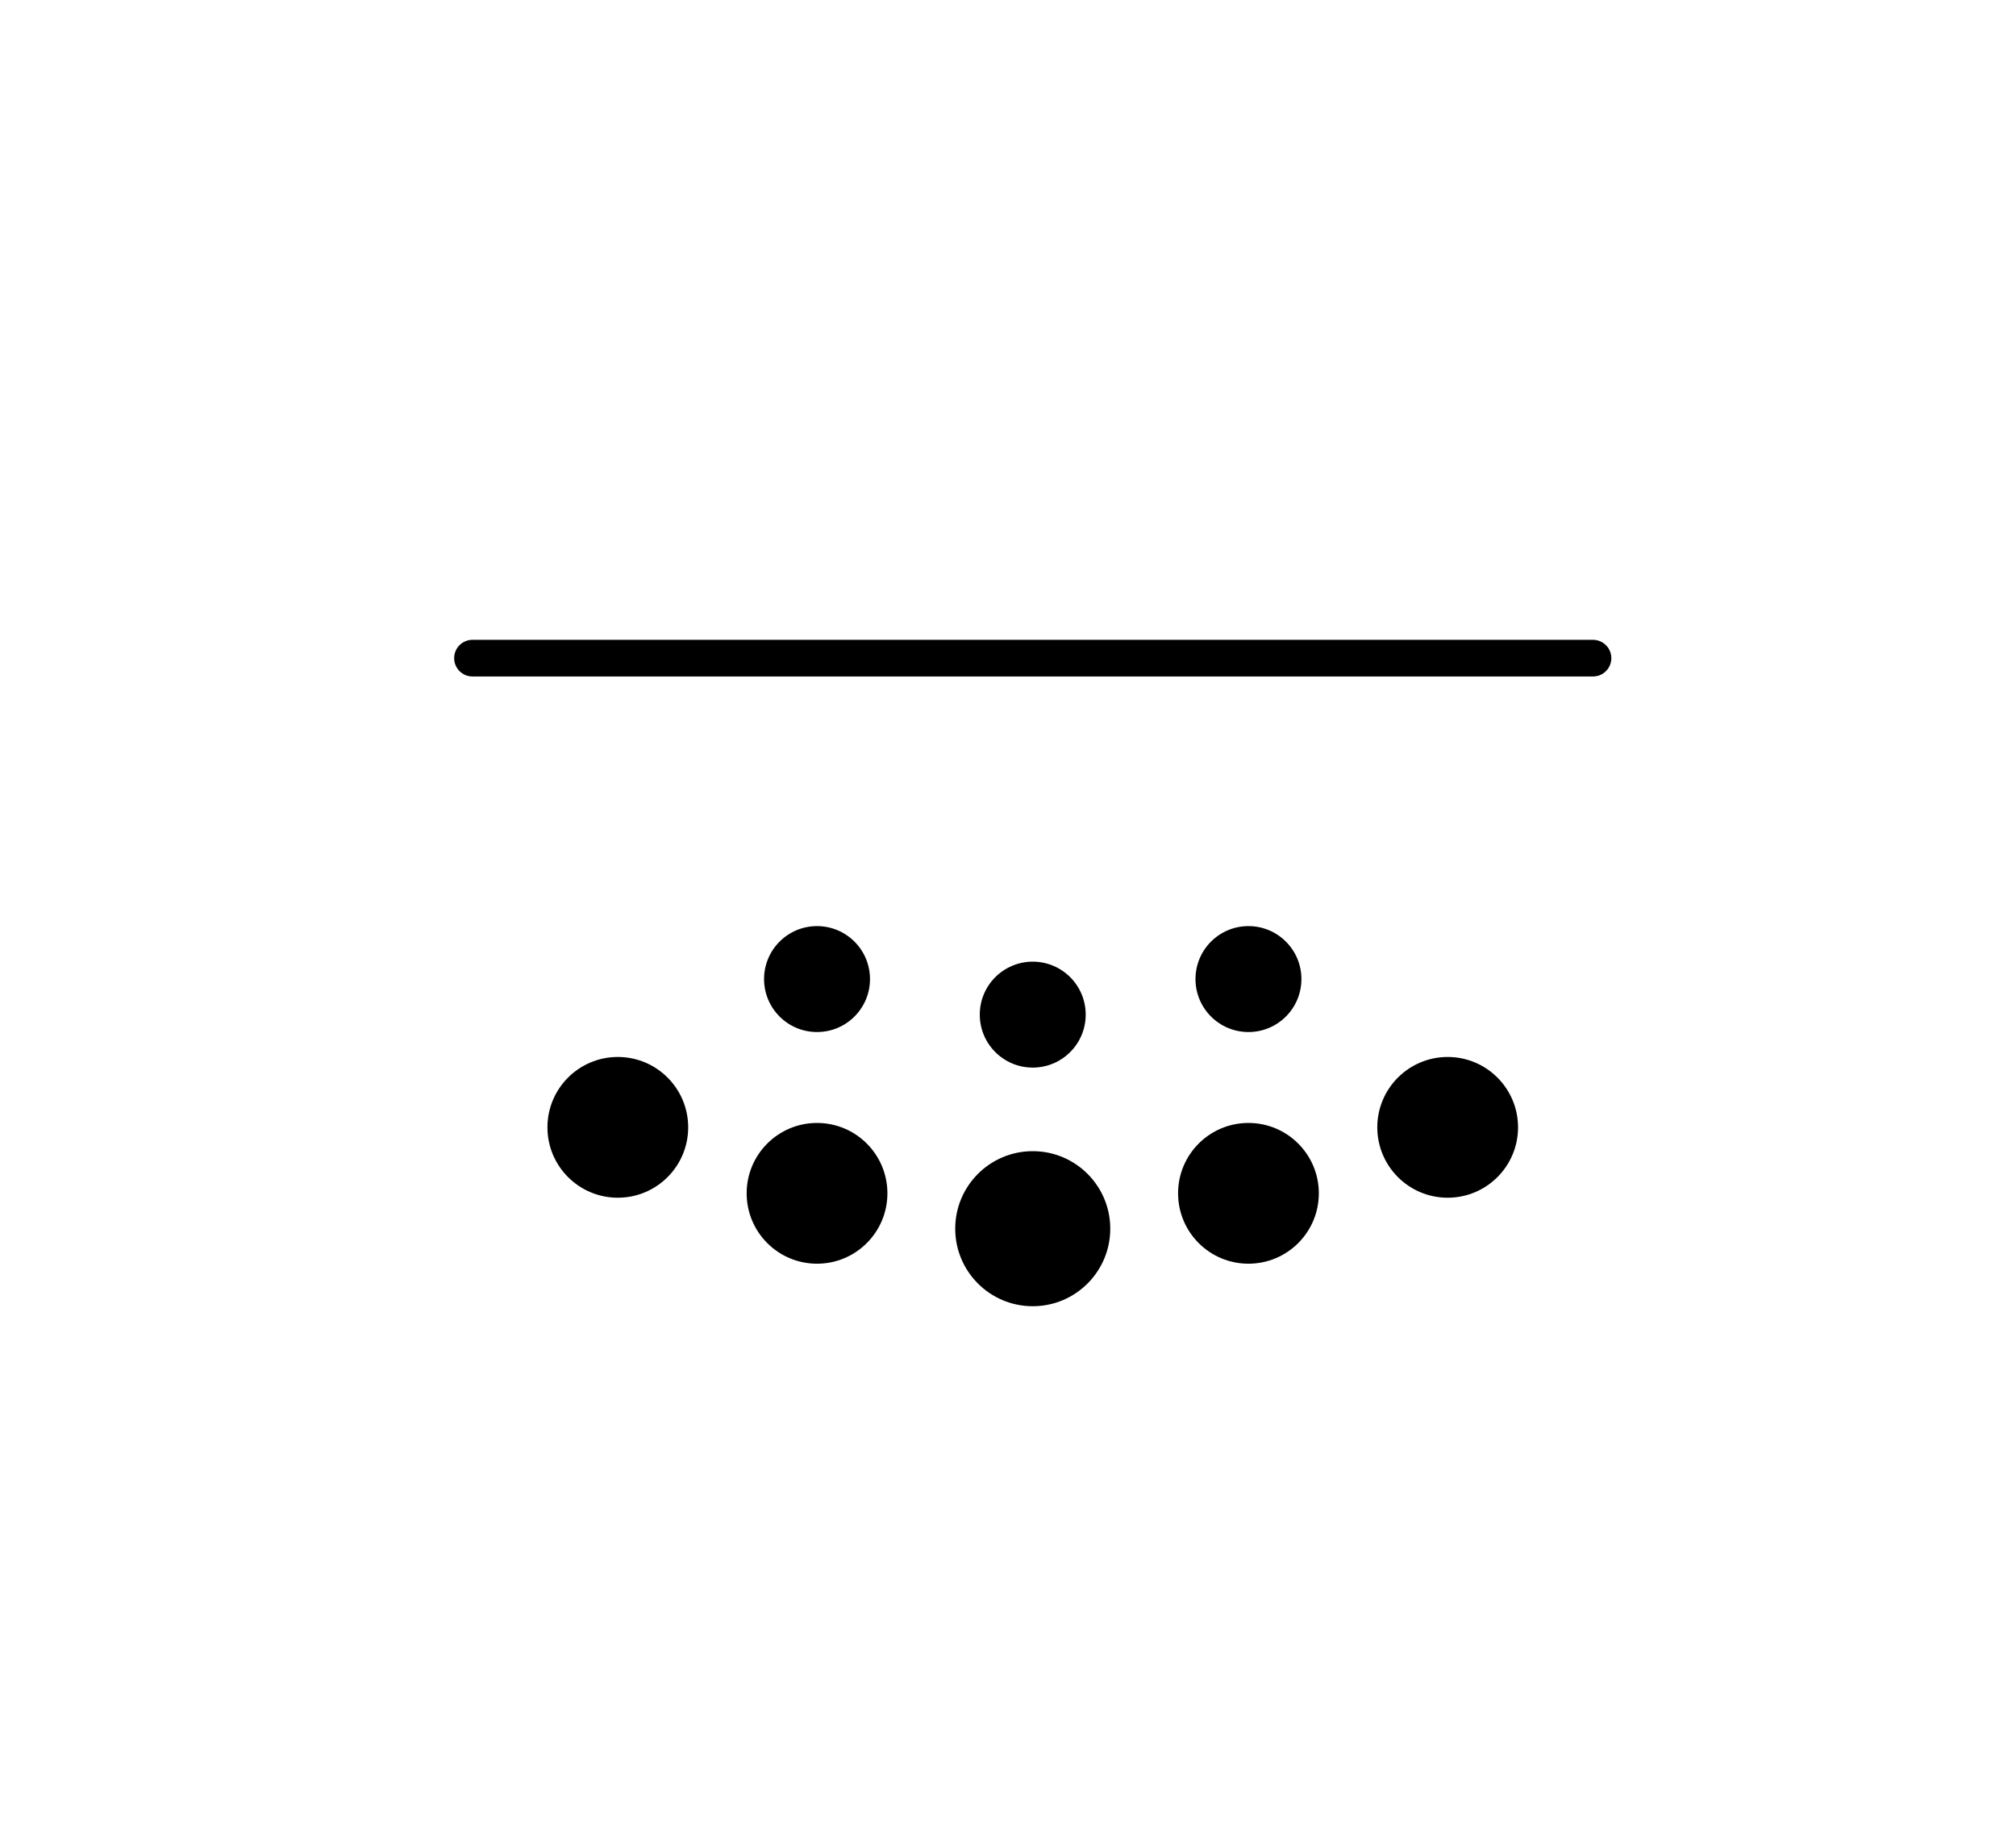
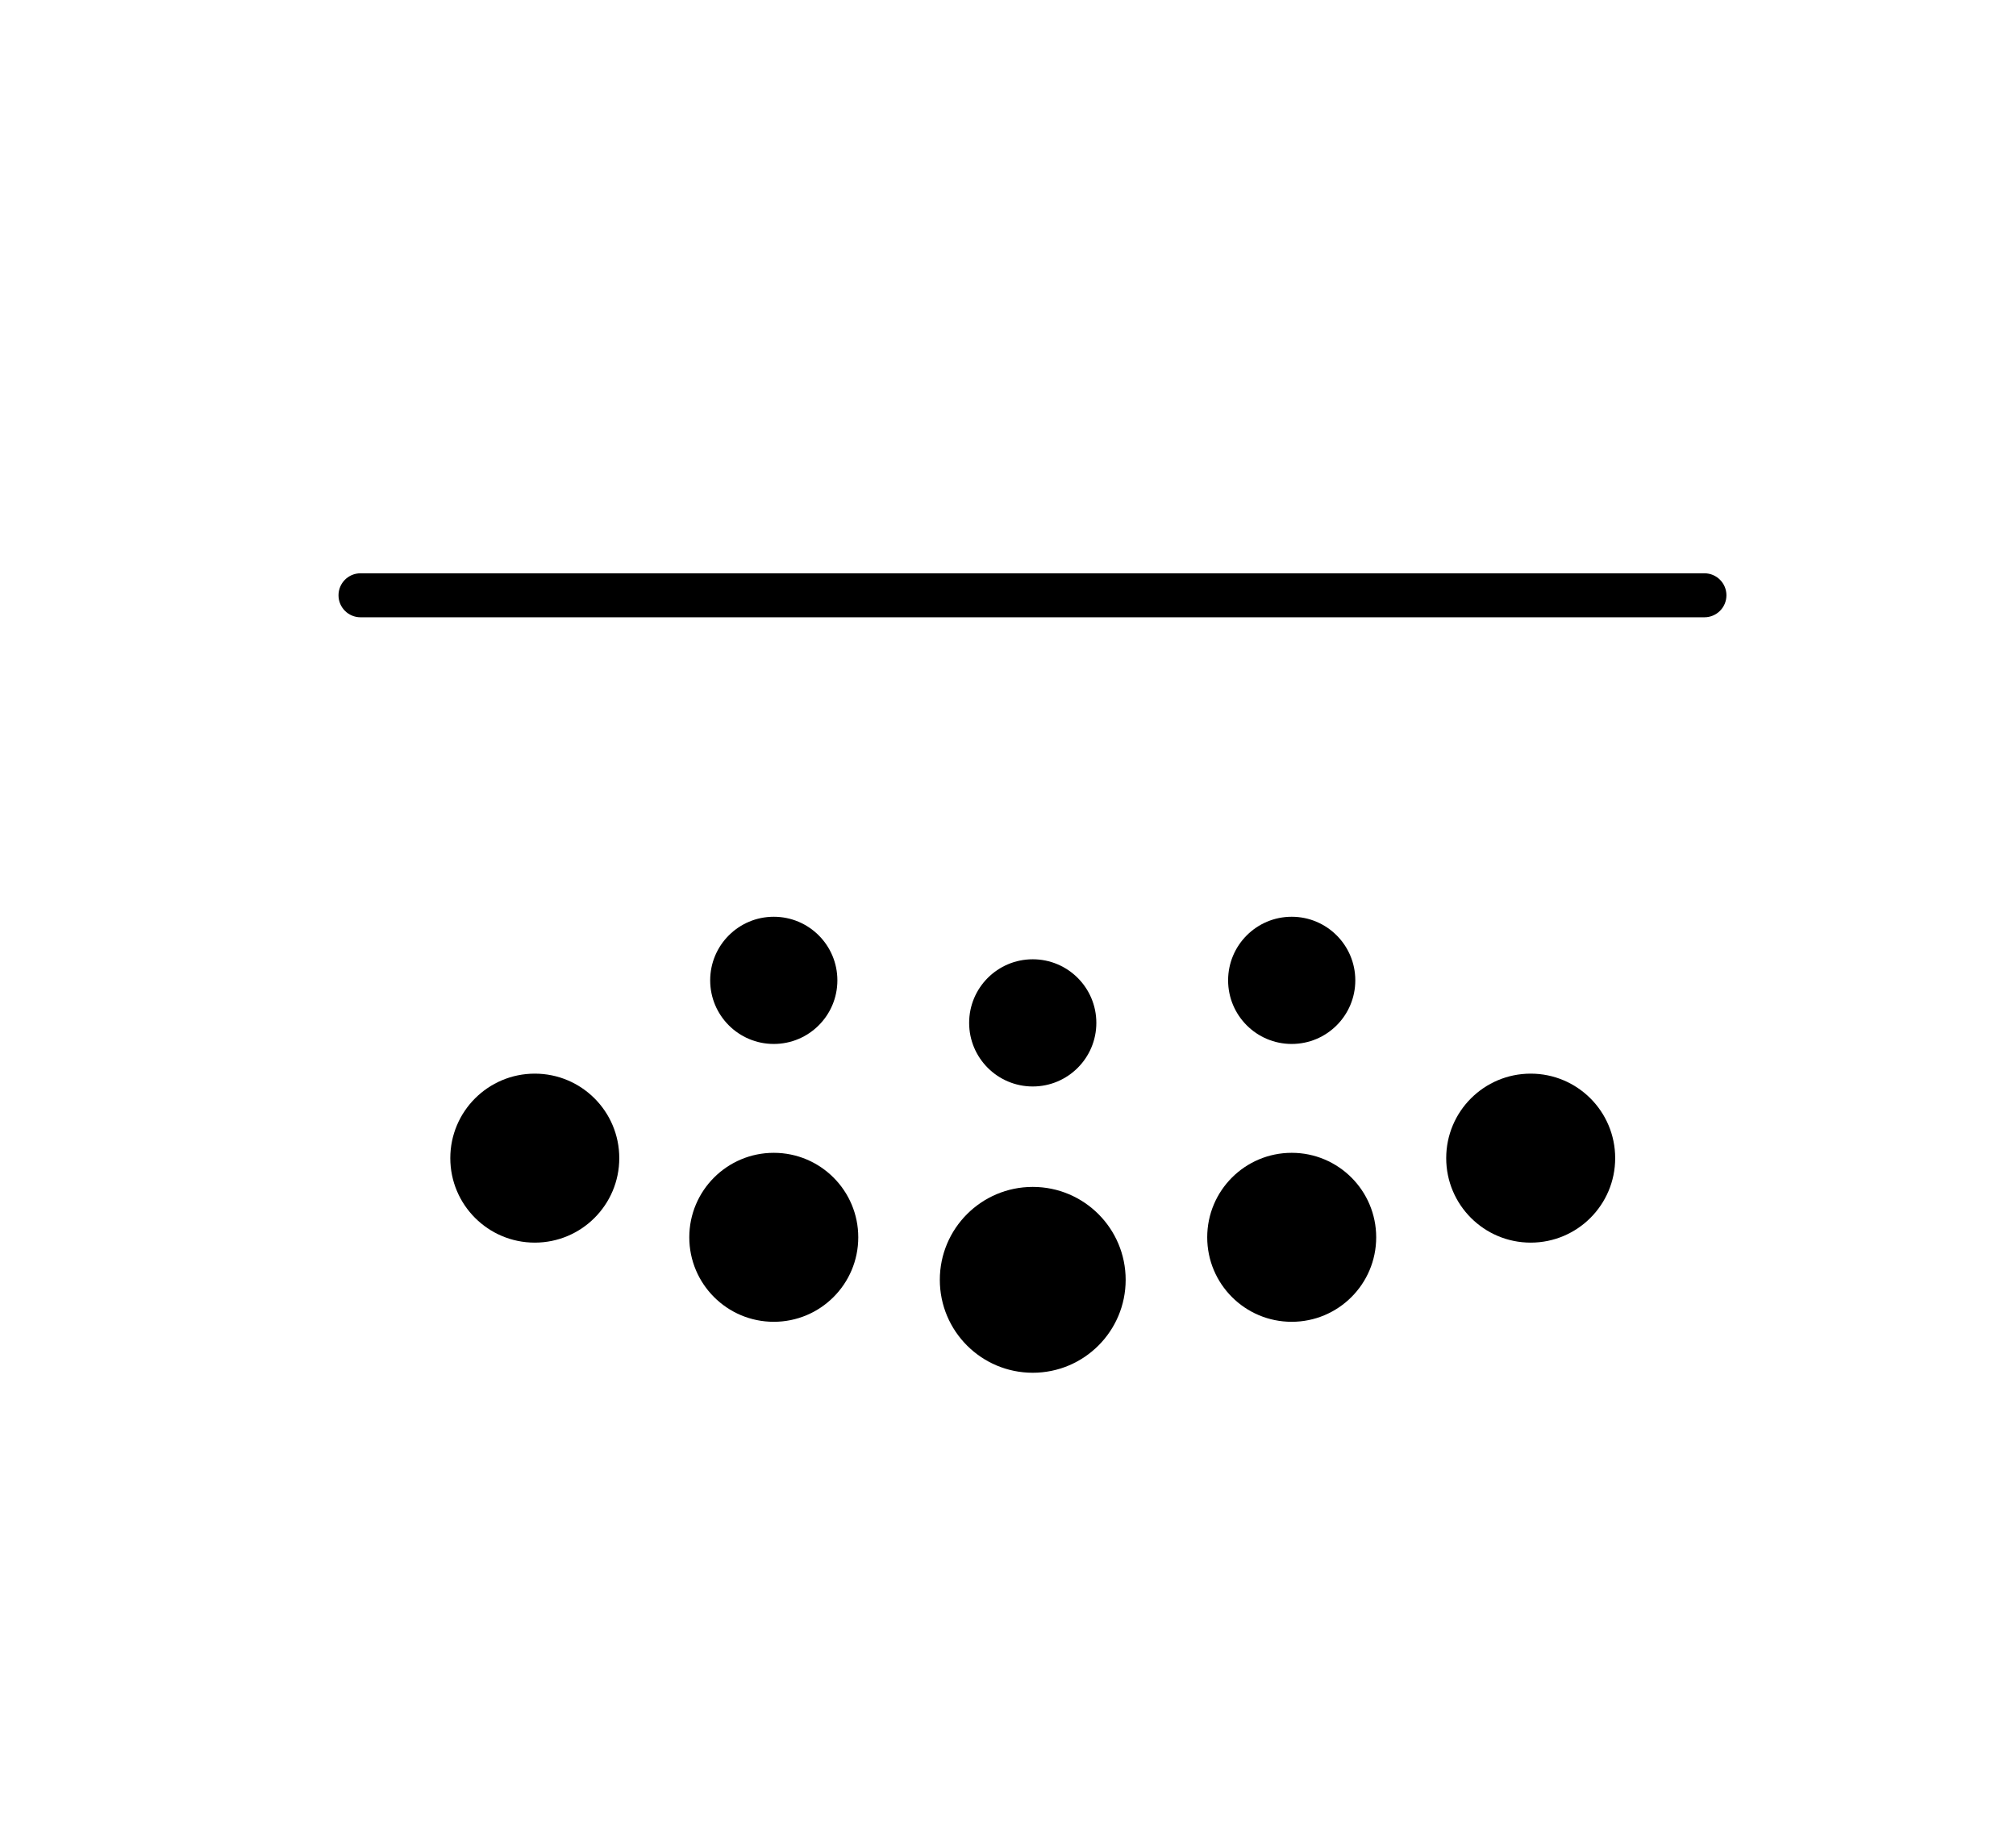
<svg xmlns="http://www.w3.org/2000/svg" id="top_master" data-name="top master" width="110" height="100" viewBox="0 0 110 100">
-   <path d="M86.92,34.91H25.78a1,1,0,0,0,0,2H86.92a1,1,0,0,0,0-2Z" />
-   <circle cx="56.35" cy="67.04" r="4.23" />
-   <circle cx="68.12" cy="65.11" r="3.84" />
-   <circle cx="78.99" cy="61.51" r="3.84" />
-   <circle cx="33.71" cy="61.51" r="3.84" />
-   <circle cx="44.58" cy="65.11" r="3.84" />
-   <circle cx="56.35" cy="55.36" r="2.89" />
-   <circle cx="68.12" cy="53.42" r="2.89" />
-   <circle cx="44.58" cy="53.42" r="2.89" />
+   <path d="M93,31.28H19.67a1.2,1.2,0,1,0,0,2.4H93a1.2,1.2,0,1,0,0-2.4Z" />
+   <circle cx="56.35" cy="69.83" r="5.07" />
+   <circle cx="70.48" cy="67.51" r="4.61" />
+   <circle cx="83.52" cy="63.19" r="4.61" />
+   <circle cx="29.18" cy="63.19" r="4.61" />
+   <circle cx="42.22" cy="67.51" r="4.61" />
+   <circle cx="56.35" cy="55.81" r="3.47" />
+   <circle cx="70.48" cy="53.49" r="3.47" />
+   <circle cx="42.22" cy="53.49" r="3.47" />
</svg>
